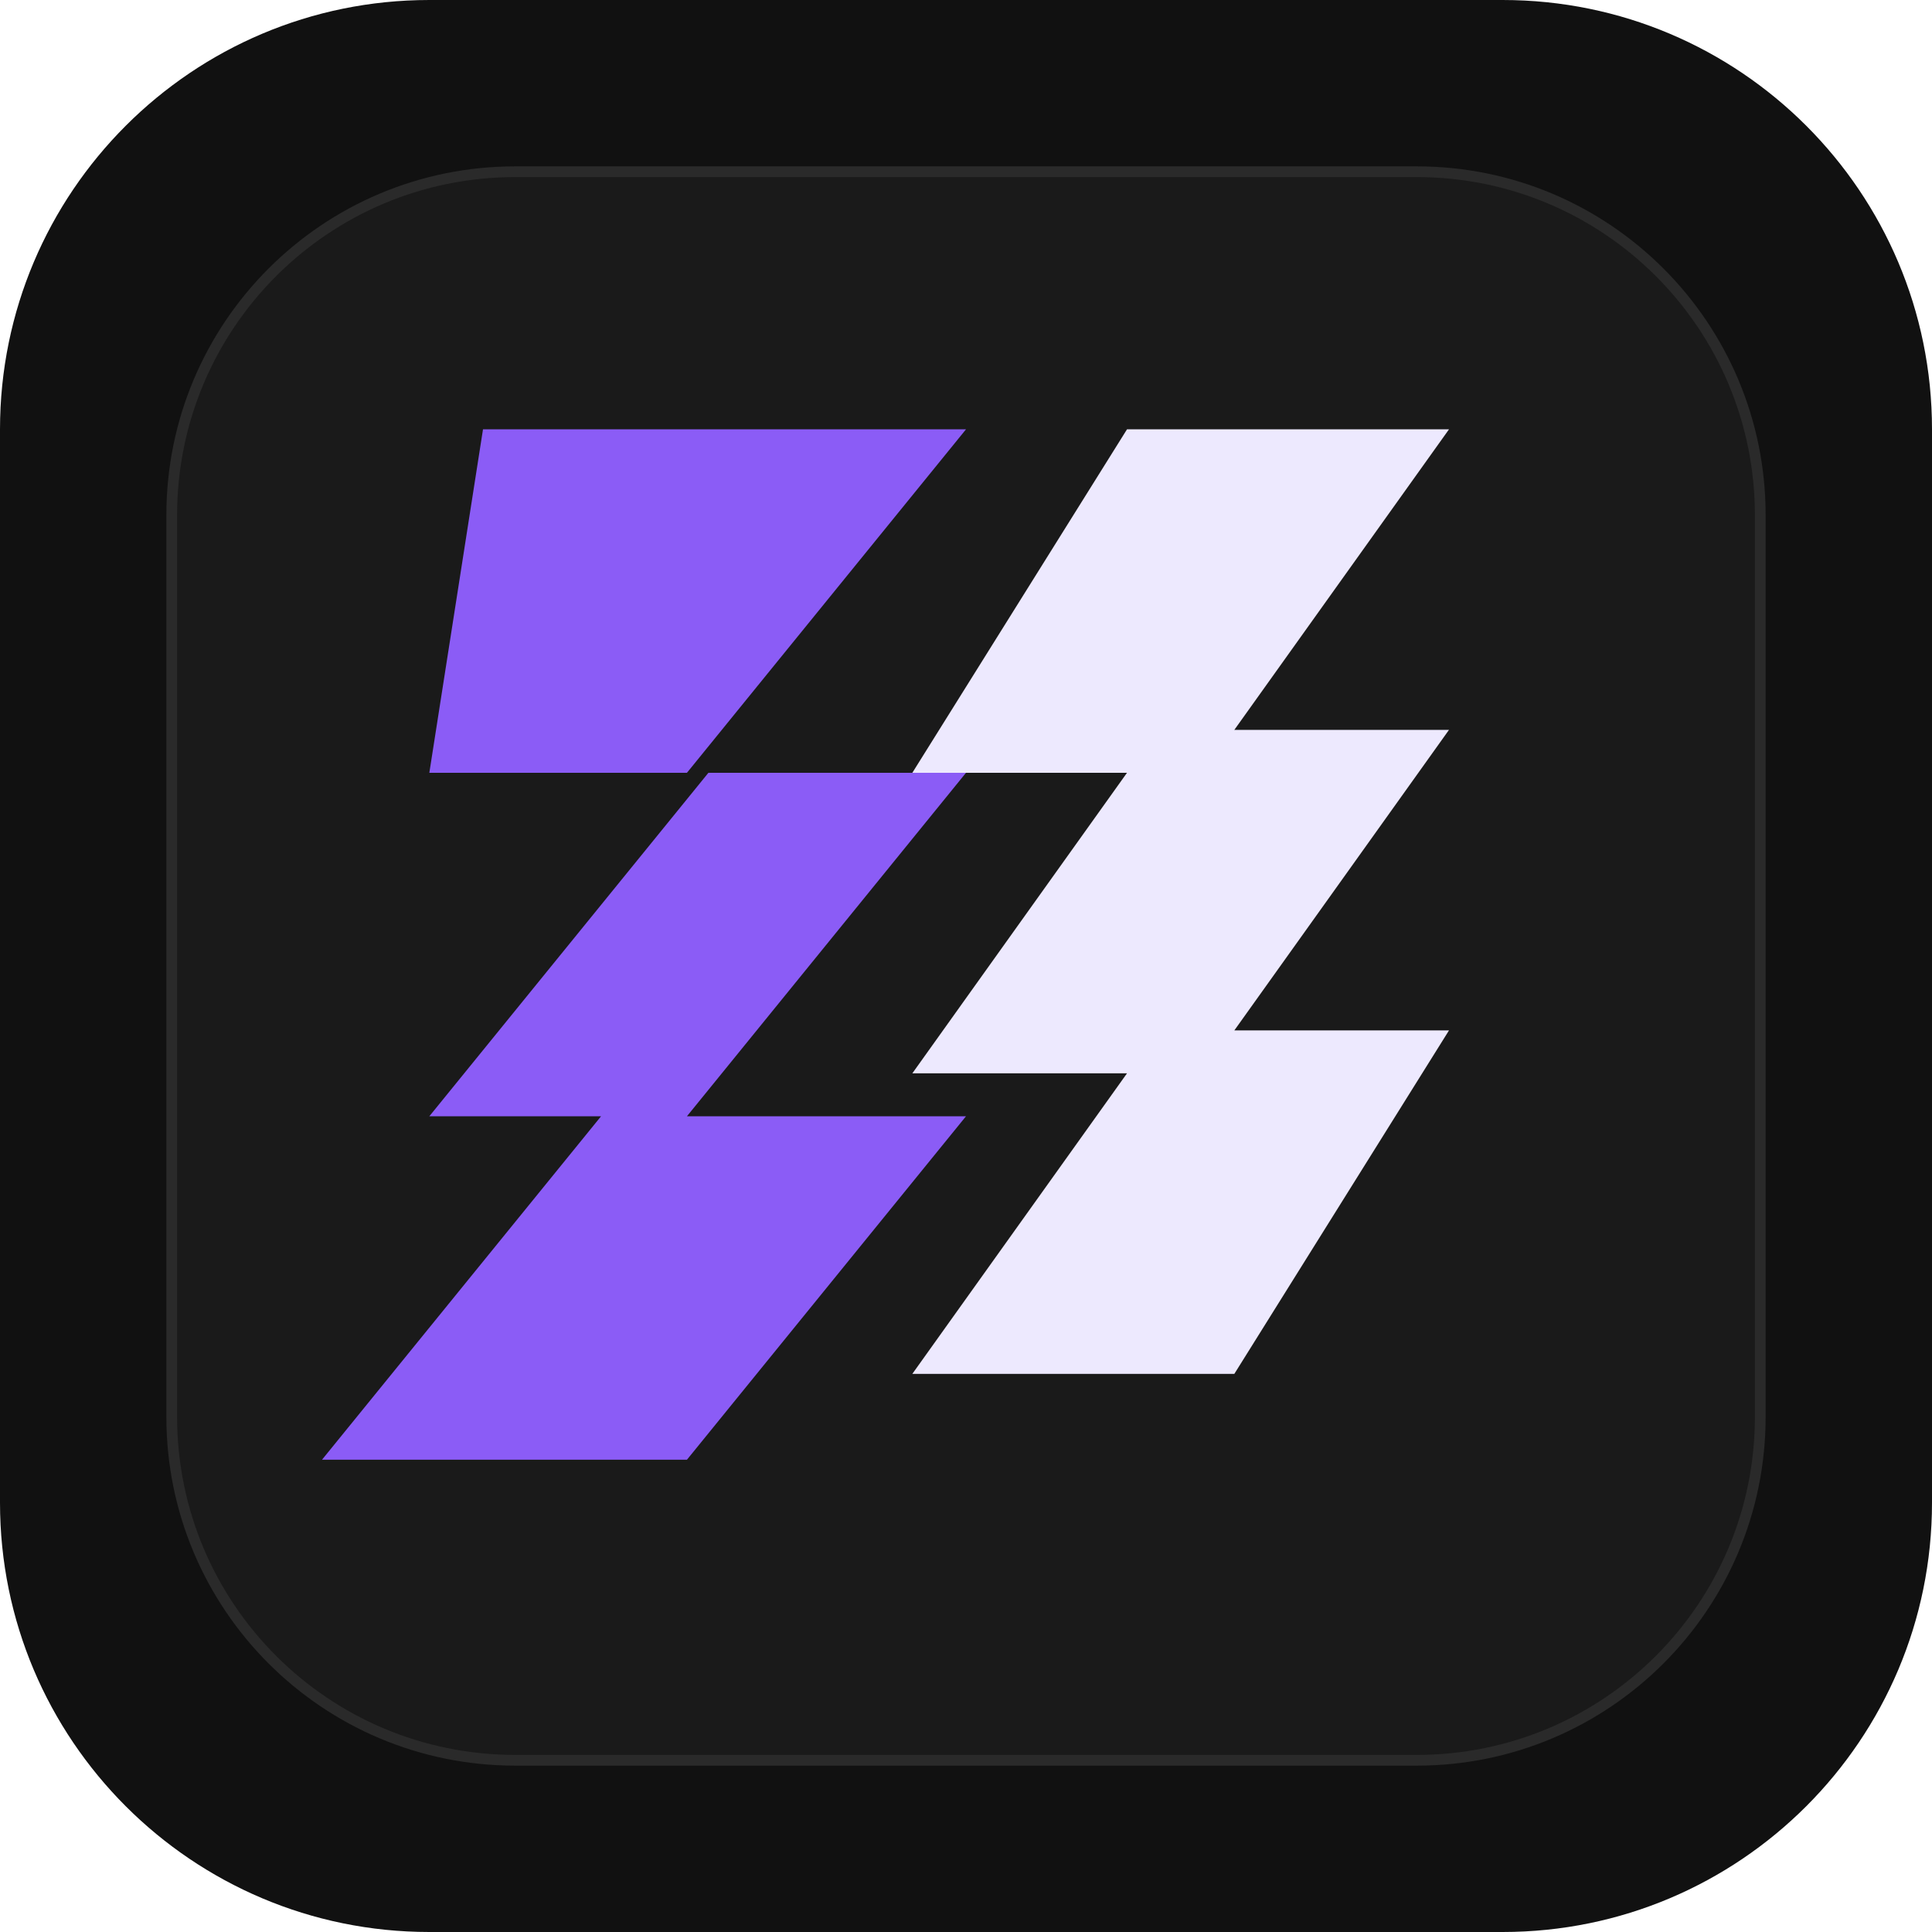
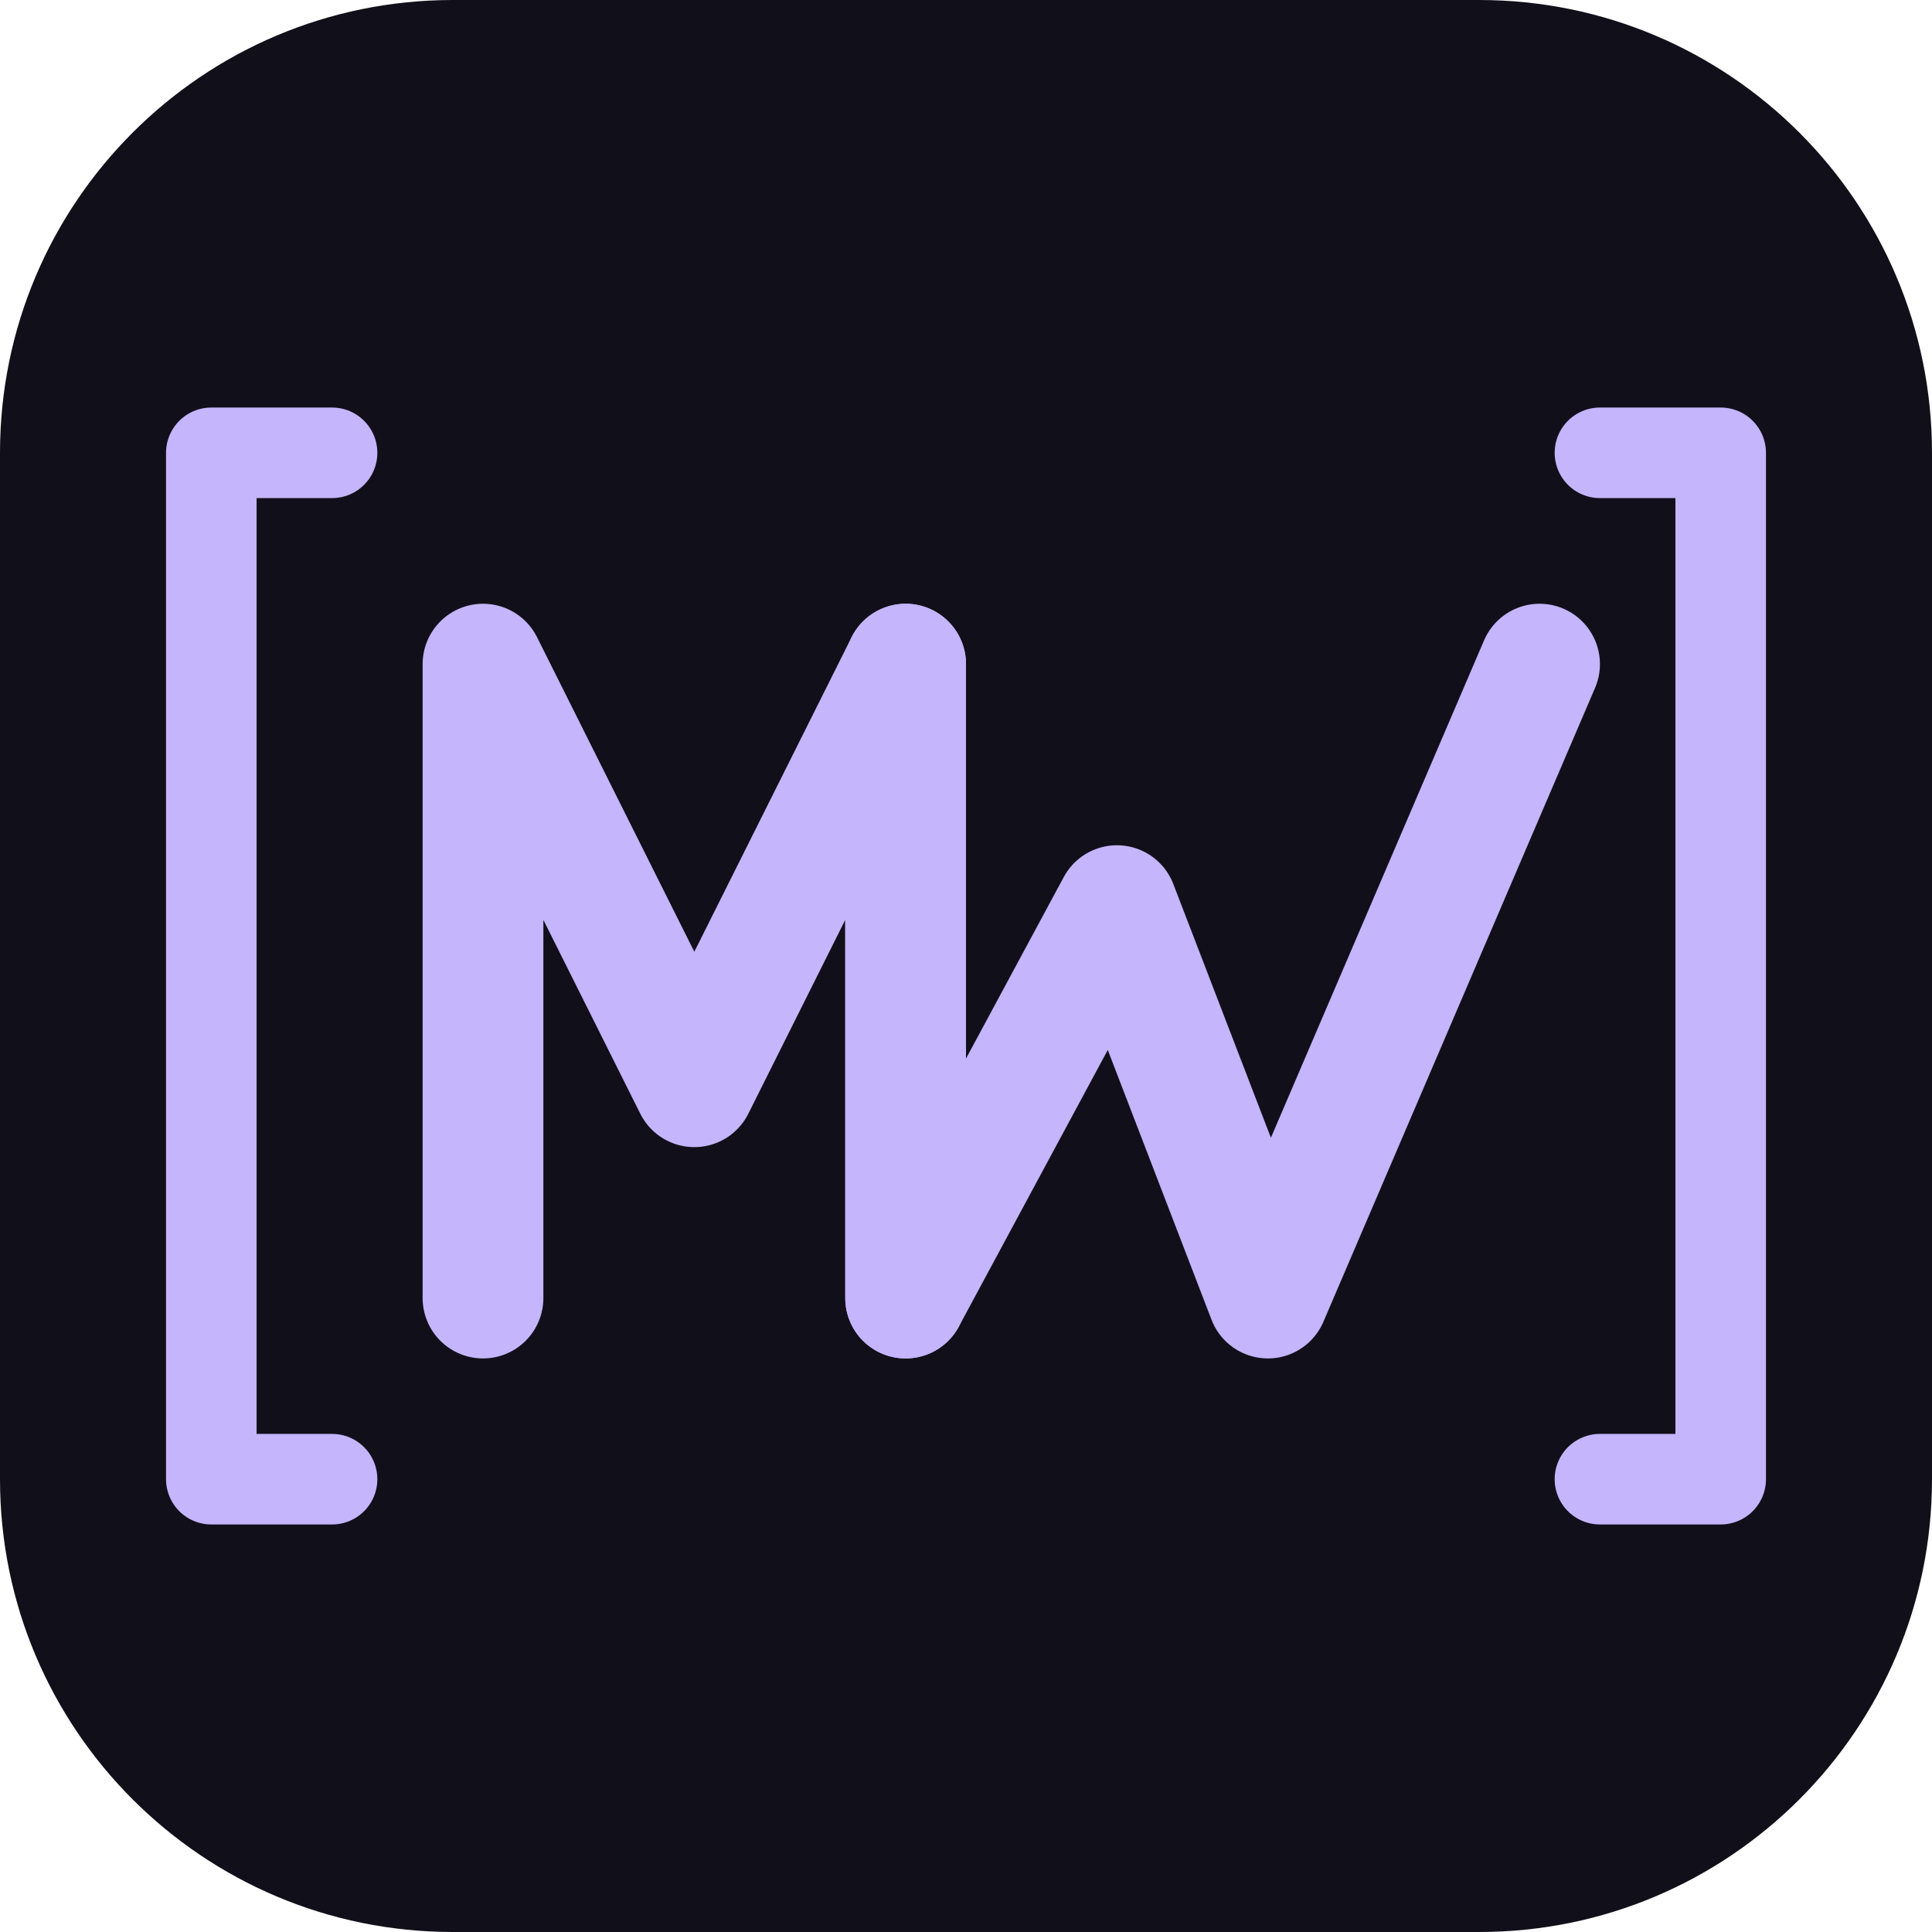
- <svg xmlns="http://www.w3.org/2000/svg" width="180" height="180" viewBox="0 0 180 180" fill="none">
-   <rect width="180" height="180" rx="40" fill="#111111" />
-   <rect x="16" y="16" width="148" height="148" rx="32" fill="#1A1A1A" stroke="#2A2A2A" />
-   <path d="M45 40h45l-26 32h26l-26 32h26l-26 32h-34l26-32H40l26-32H40l5-32Z" fill="#8B5CF6" />
-   <path d="M105 40h30l-20 28h20l-20 28h20l-20 32h-30l20-28h-20l20-28h-20l20-32Z" fill="#EDE9FE" />
+ <svg xmlns="http://www.w3.org/2000/svg" viewBox="0 0 64 64">
+   <rect width="64" height="64" rx="15" fill="#11101A" />
+   <g fill="none" stroke="#C4B5FD" stroke-width="3" stroke-linecap="round" stroke-linejoin="round">
+     <path d="M11 15H7v34h4" />
+     <path d="M53 15h4v34h-4" />
+     <path d="M16 43V22l7 14 7-14v21" stroke-width="4" />
+     <path d="M30 22l0 21 7-13 5 13 9-21" stroke-width="4" />
+   </g>
</svg>
